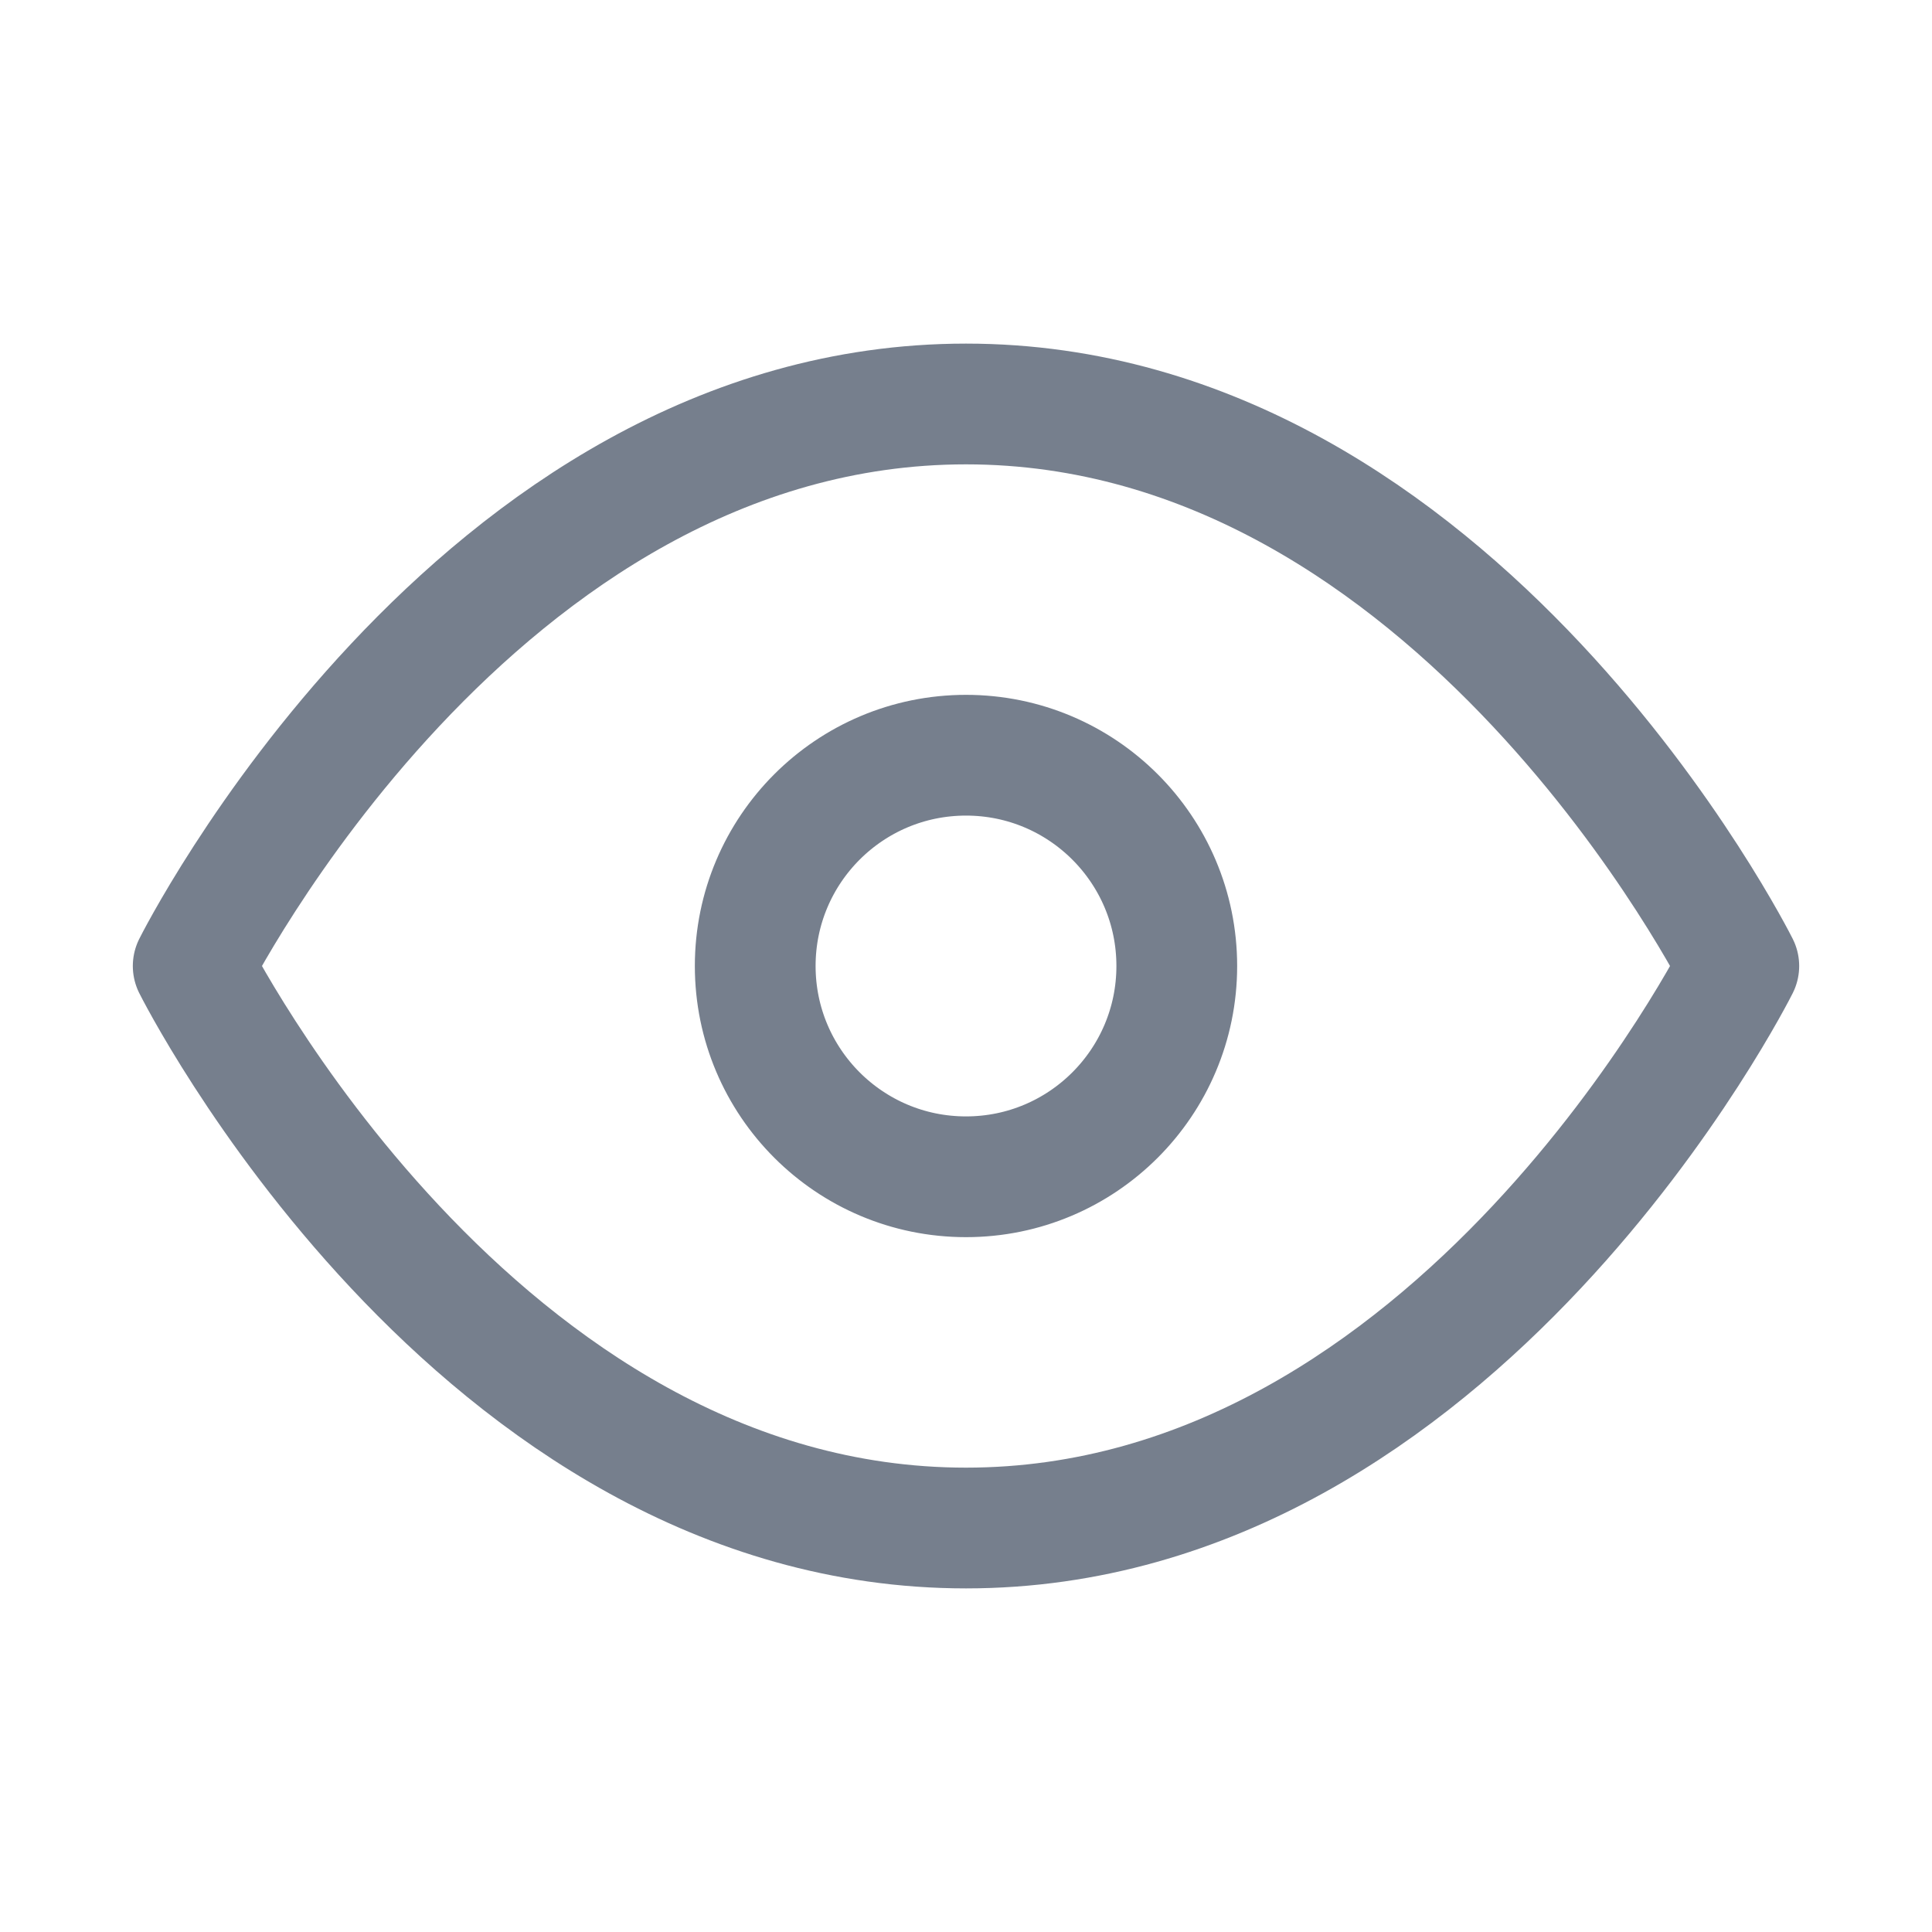
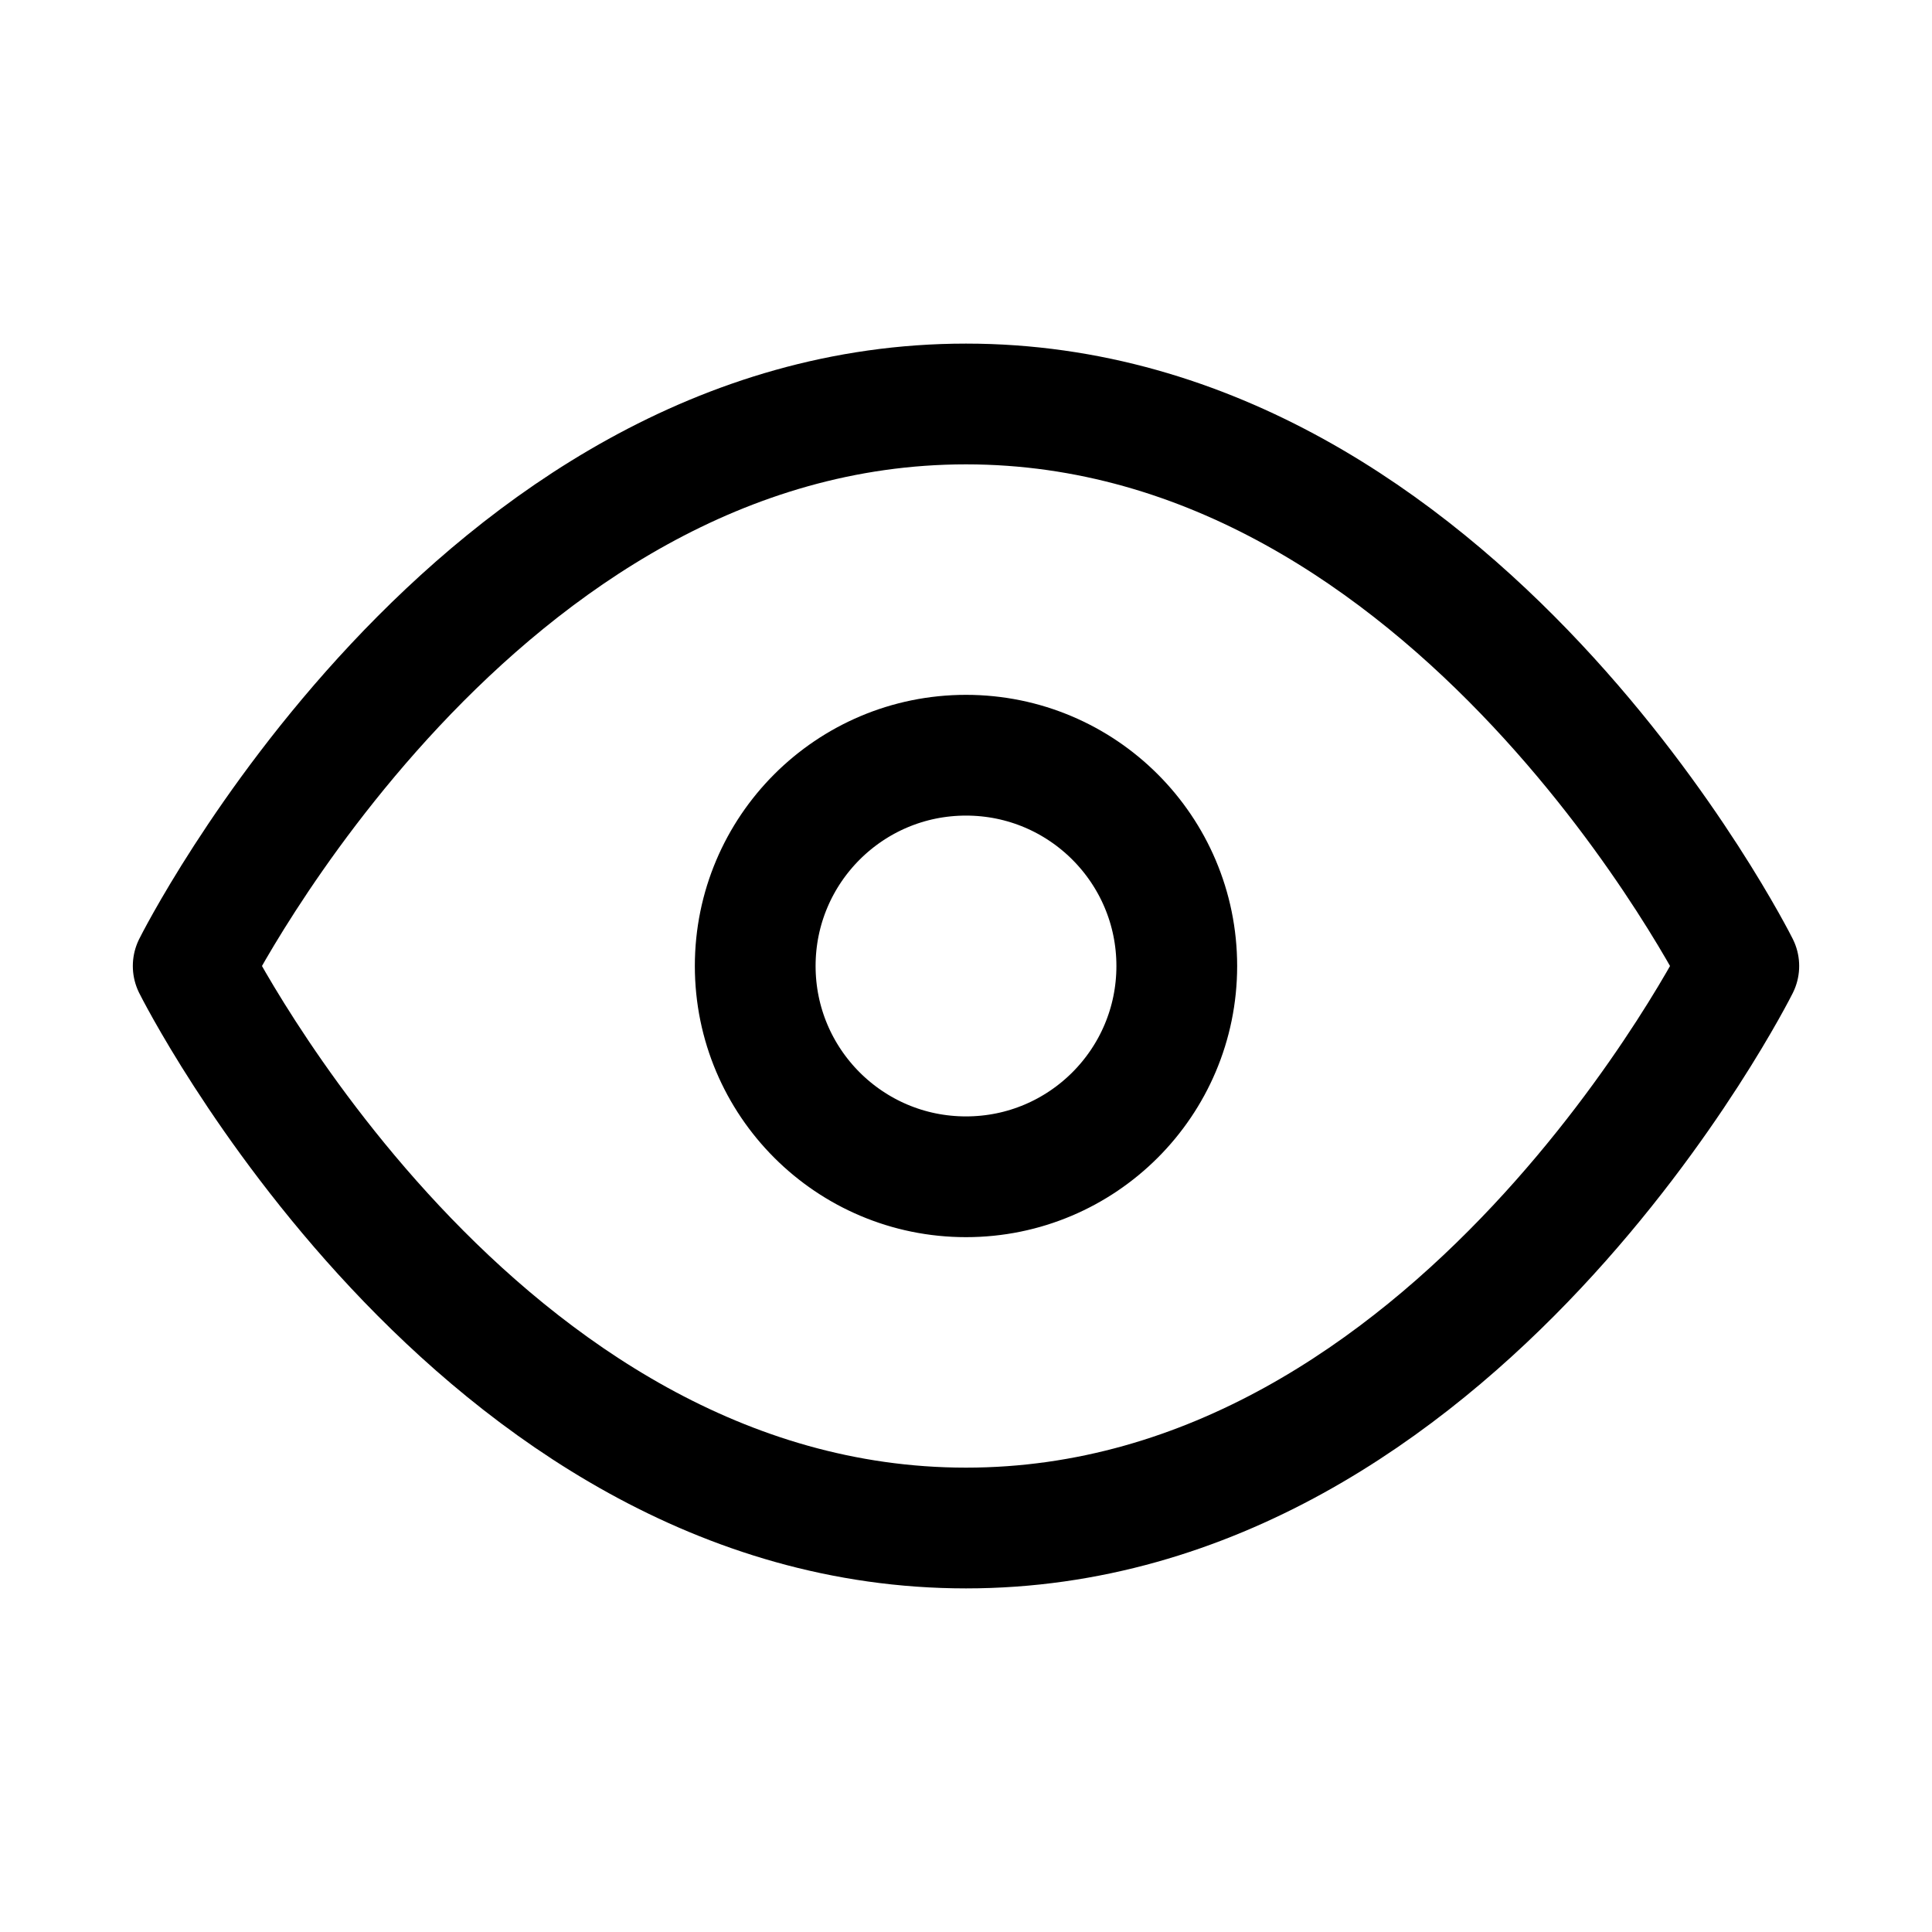
<svg xmlns="http://www.w3.org/2000/svg" viewBox="0 0 20 20">
-   <g fill="none" stroke="#767f8d" stroke-linecap="round" stroke-linejoin="round" stroke-width="1.25">
+   <g fill="none" stroke="currentColor" stroke-linecap="round" stroke-linejoin="round" stroke-width="1.25">
    <path d="M2 10s2.91-5.818 8-5.818S18 10 18 10s-2.91 5.818-8 5.818S2 10 2 10" />
    <path d="M10 12.182a2.182 2.182 0 1 0 0-4.364 2.182 2.182 0 0 0 0 4.364" />
  </g>
</svg>
